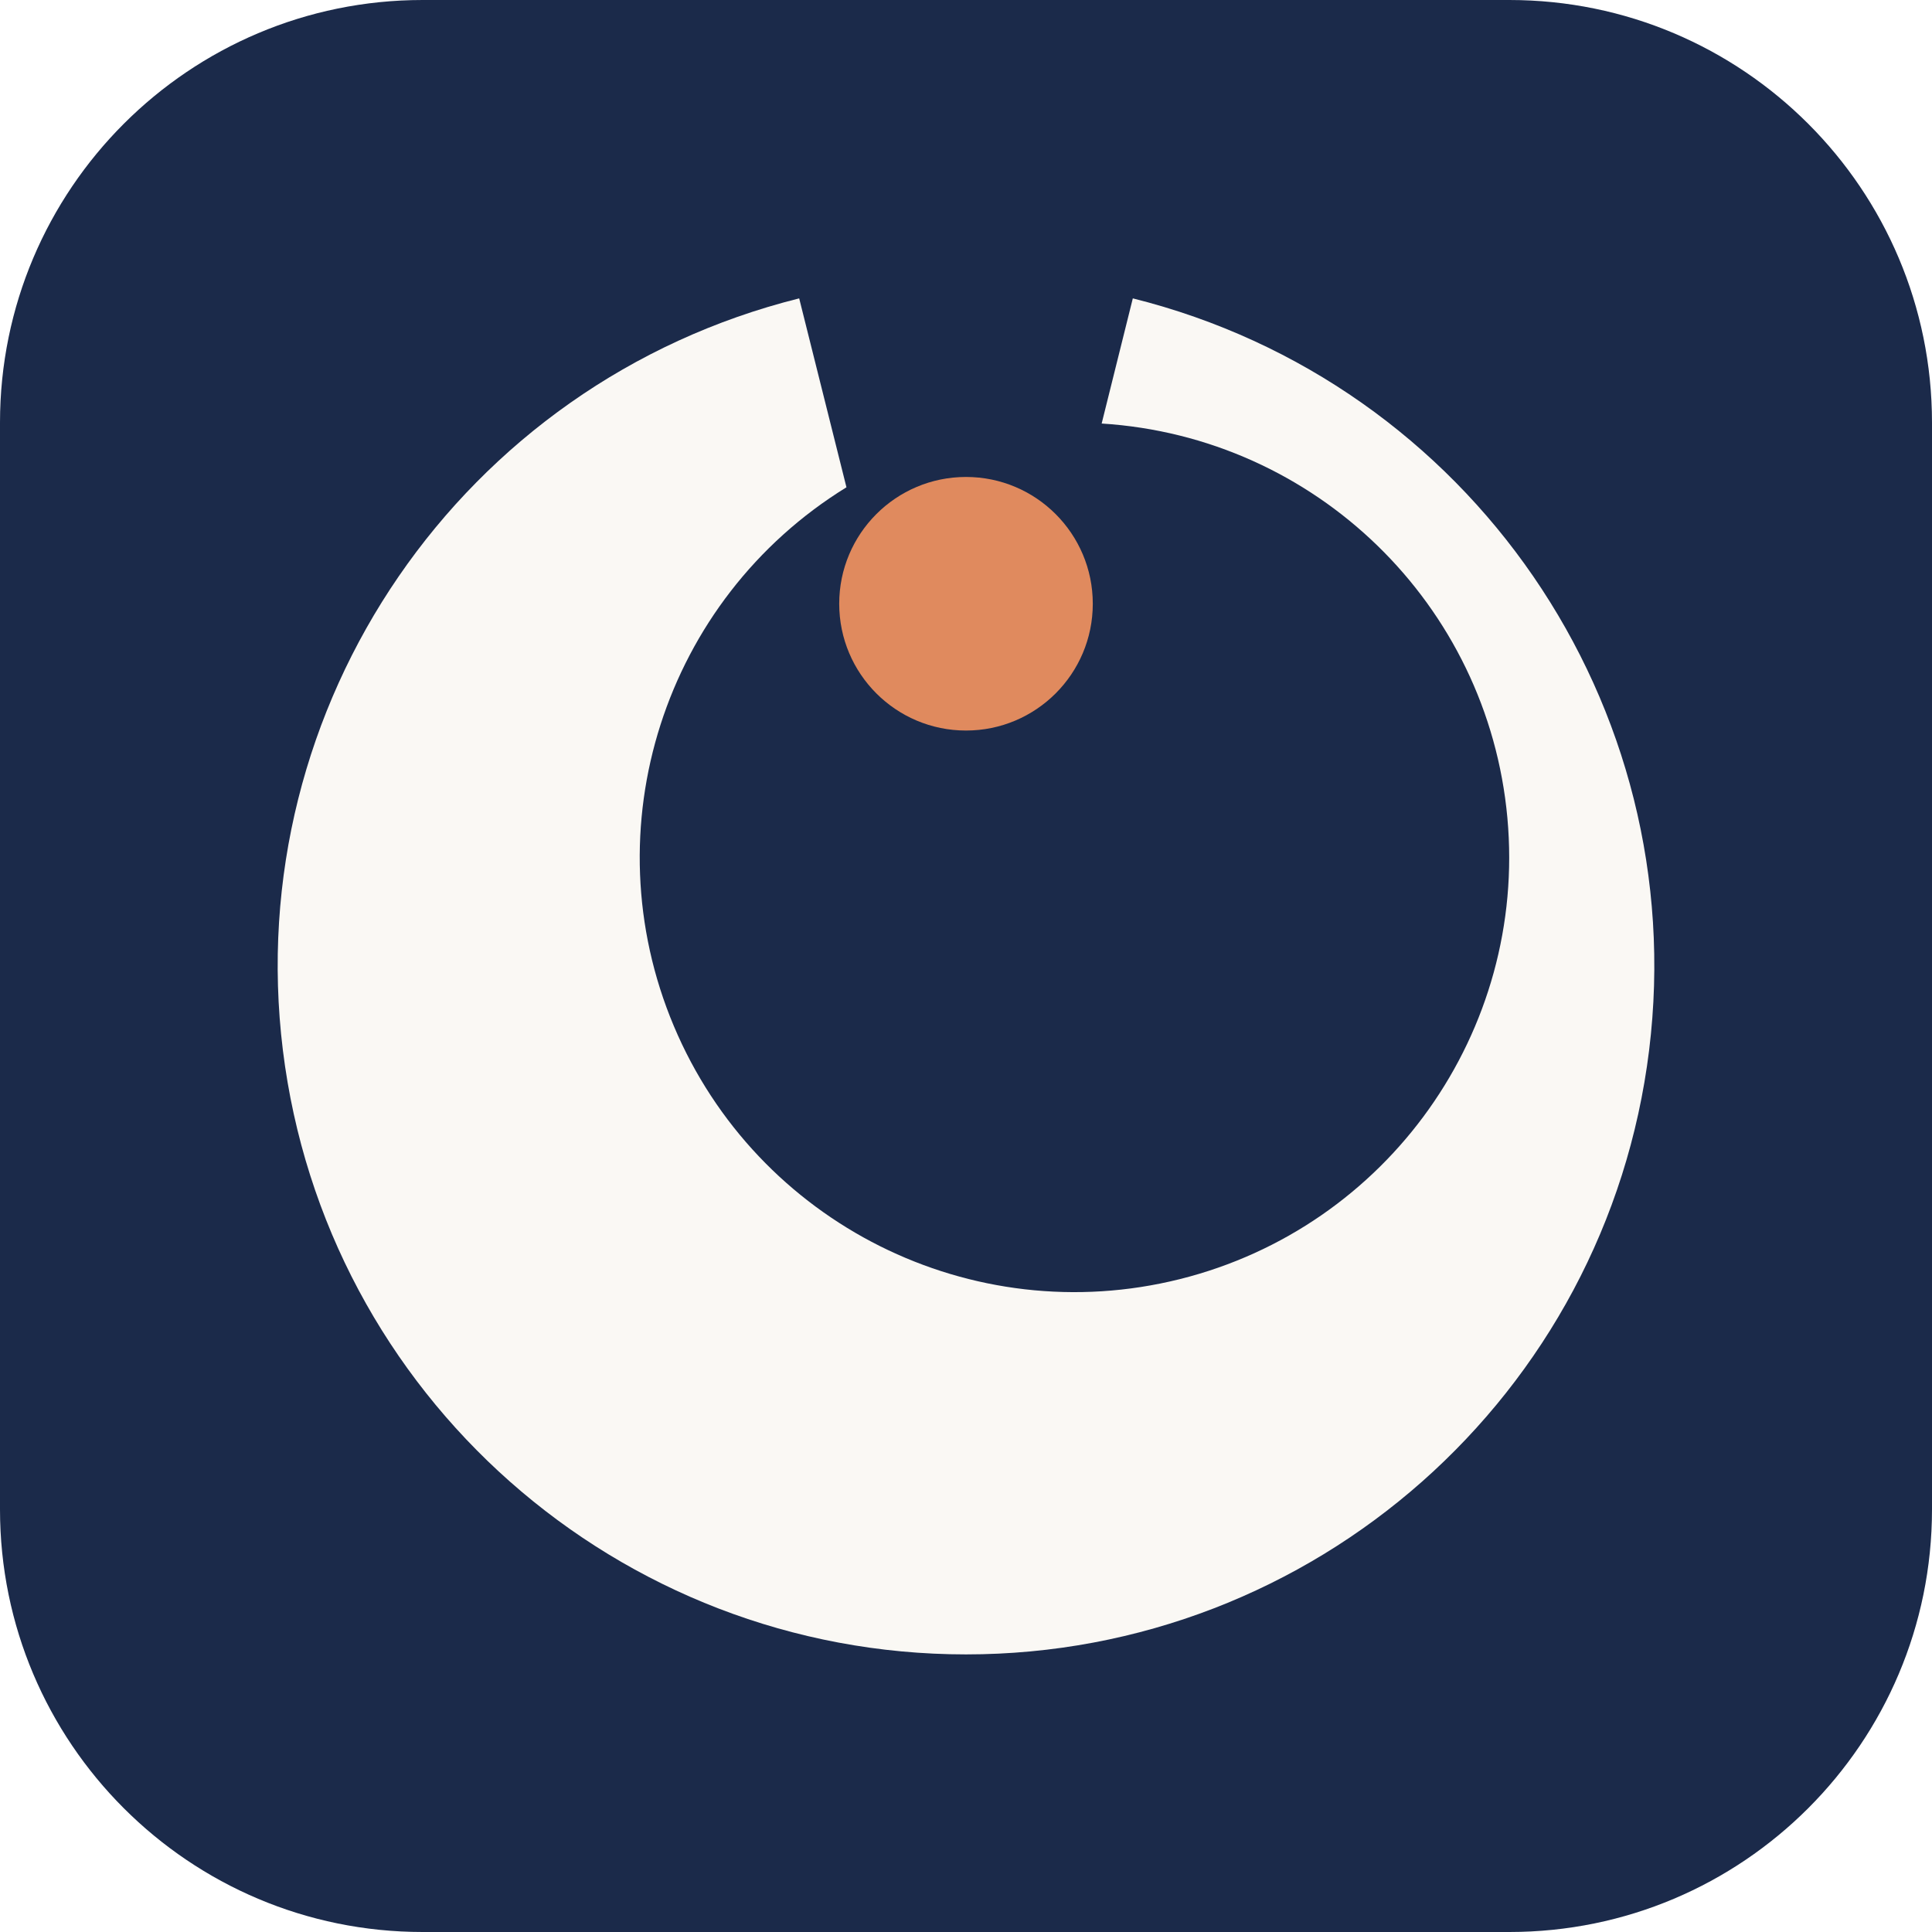
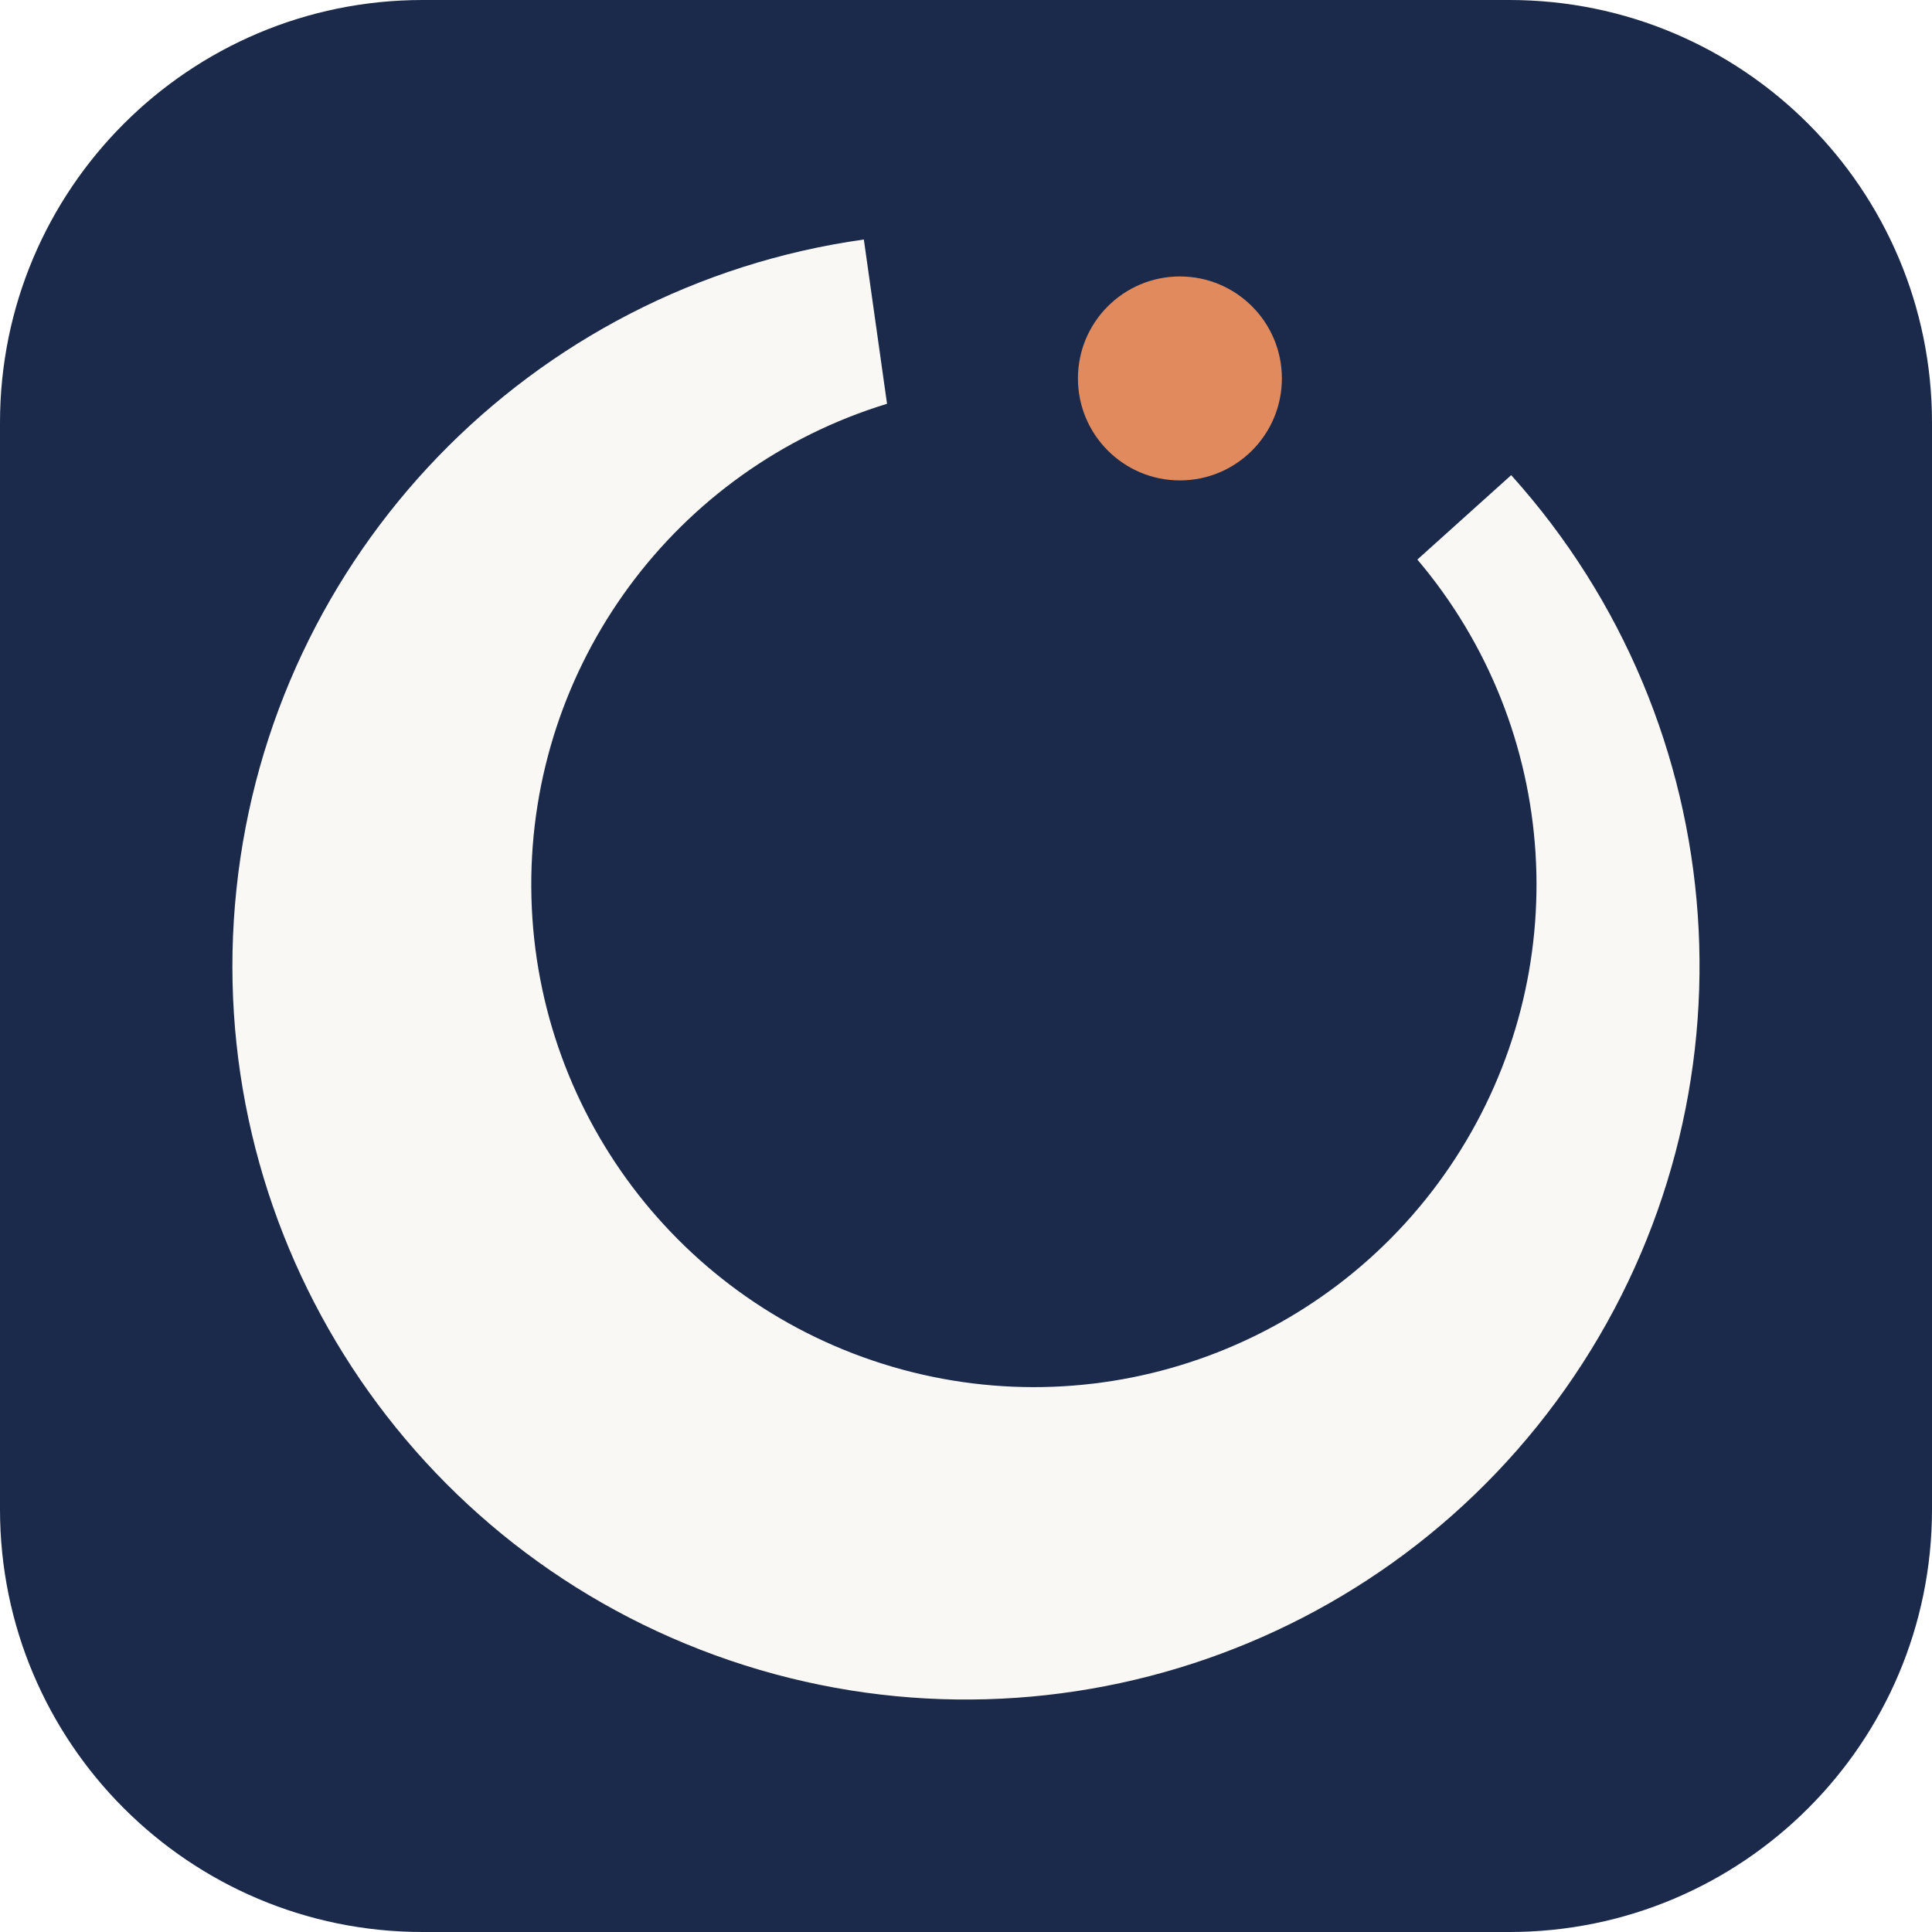
<svg xmlns="http://www.w3.org/2000/svg" viewBox="0 0 64 64" width="64" height="64" role="img">
  <rect width="64" height="64" rx="14" fill="#1B2A4A" />
  <g transform="translate(3.2 3.2) scale(0.6)">
-     <path fill="#FAF8F4" d="M38.79 11.14A38 38 0 1 0 57.21 11.14L55.49 18.05A24 24 0 1 1 41.4 21.57Z" />
-     <circle cx="48" cy="28" r="7" fill="#E08A5E" />
+     <path fill="#FAF8F4" d="M78.10 20.90A40.5 40.5 0 1 1 42.36 7.89L43.64 16.96A27.75 27.75 0 1 0 72.92 25.56Z" />
+     <circle cx="59.81" cy="15.56" r="5.63" fill="#E08A5E" />
  </g>
</svg>
